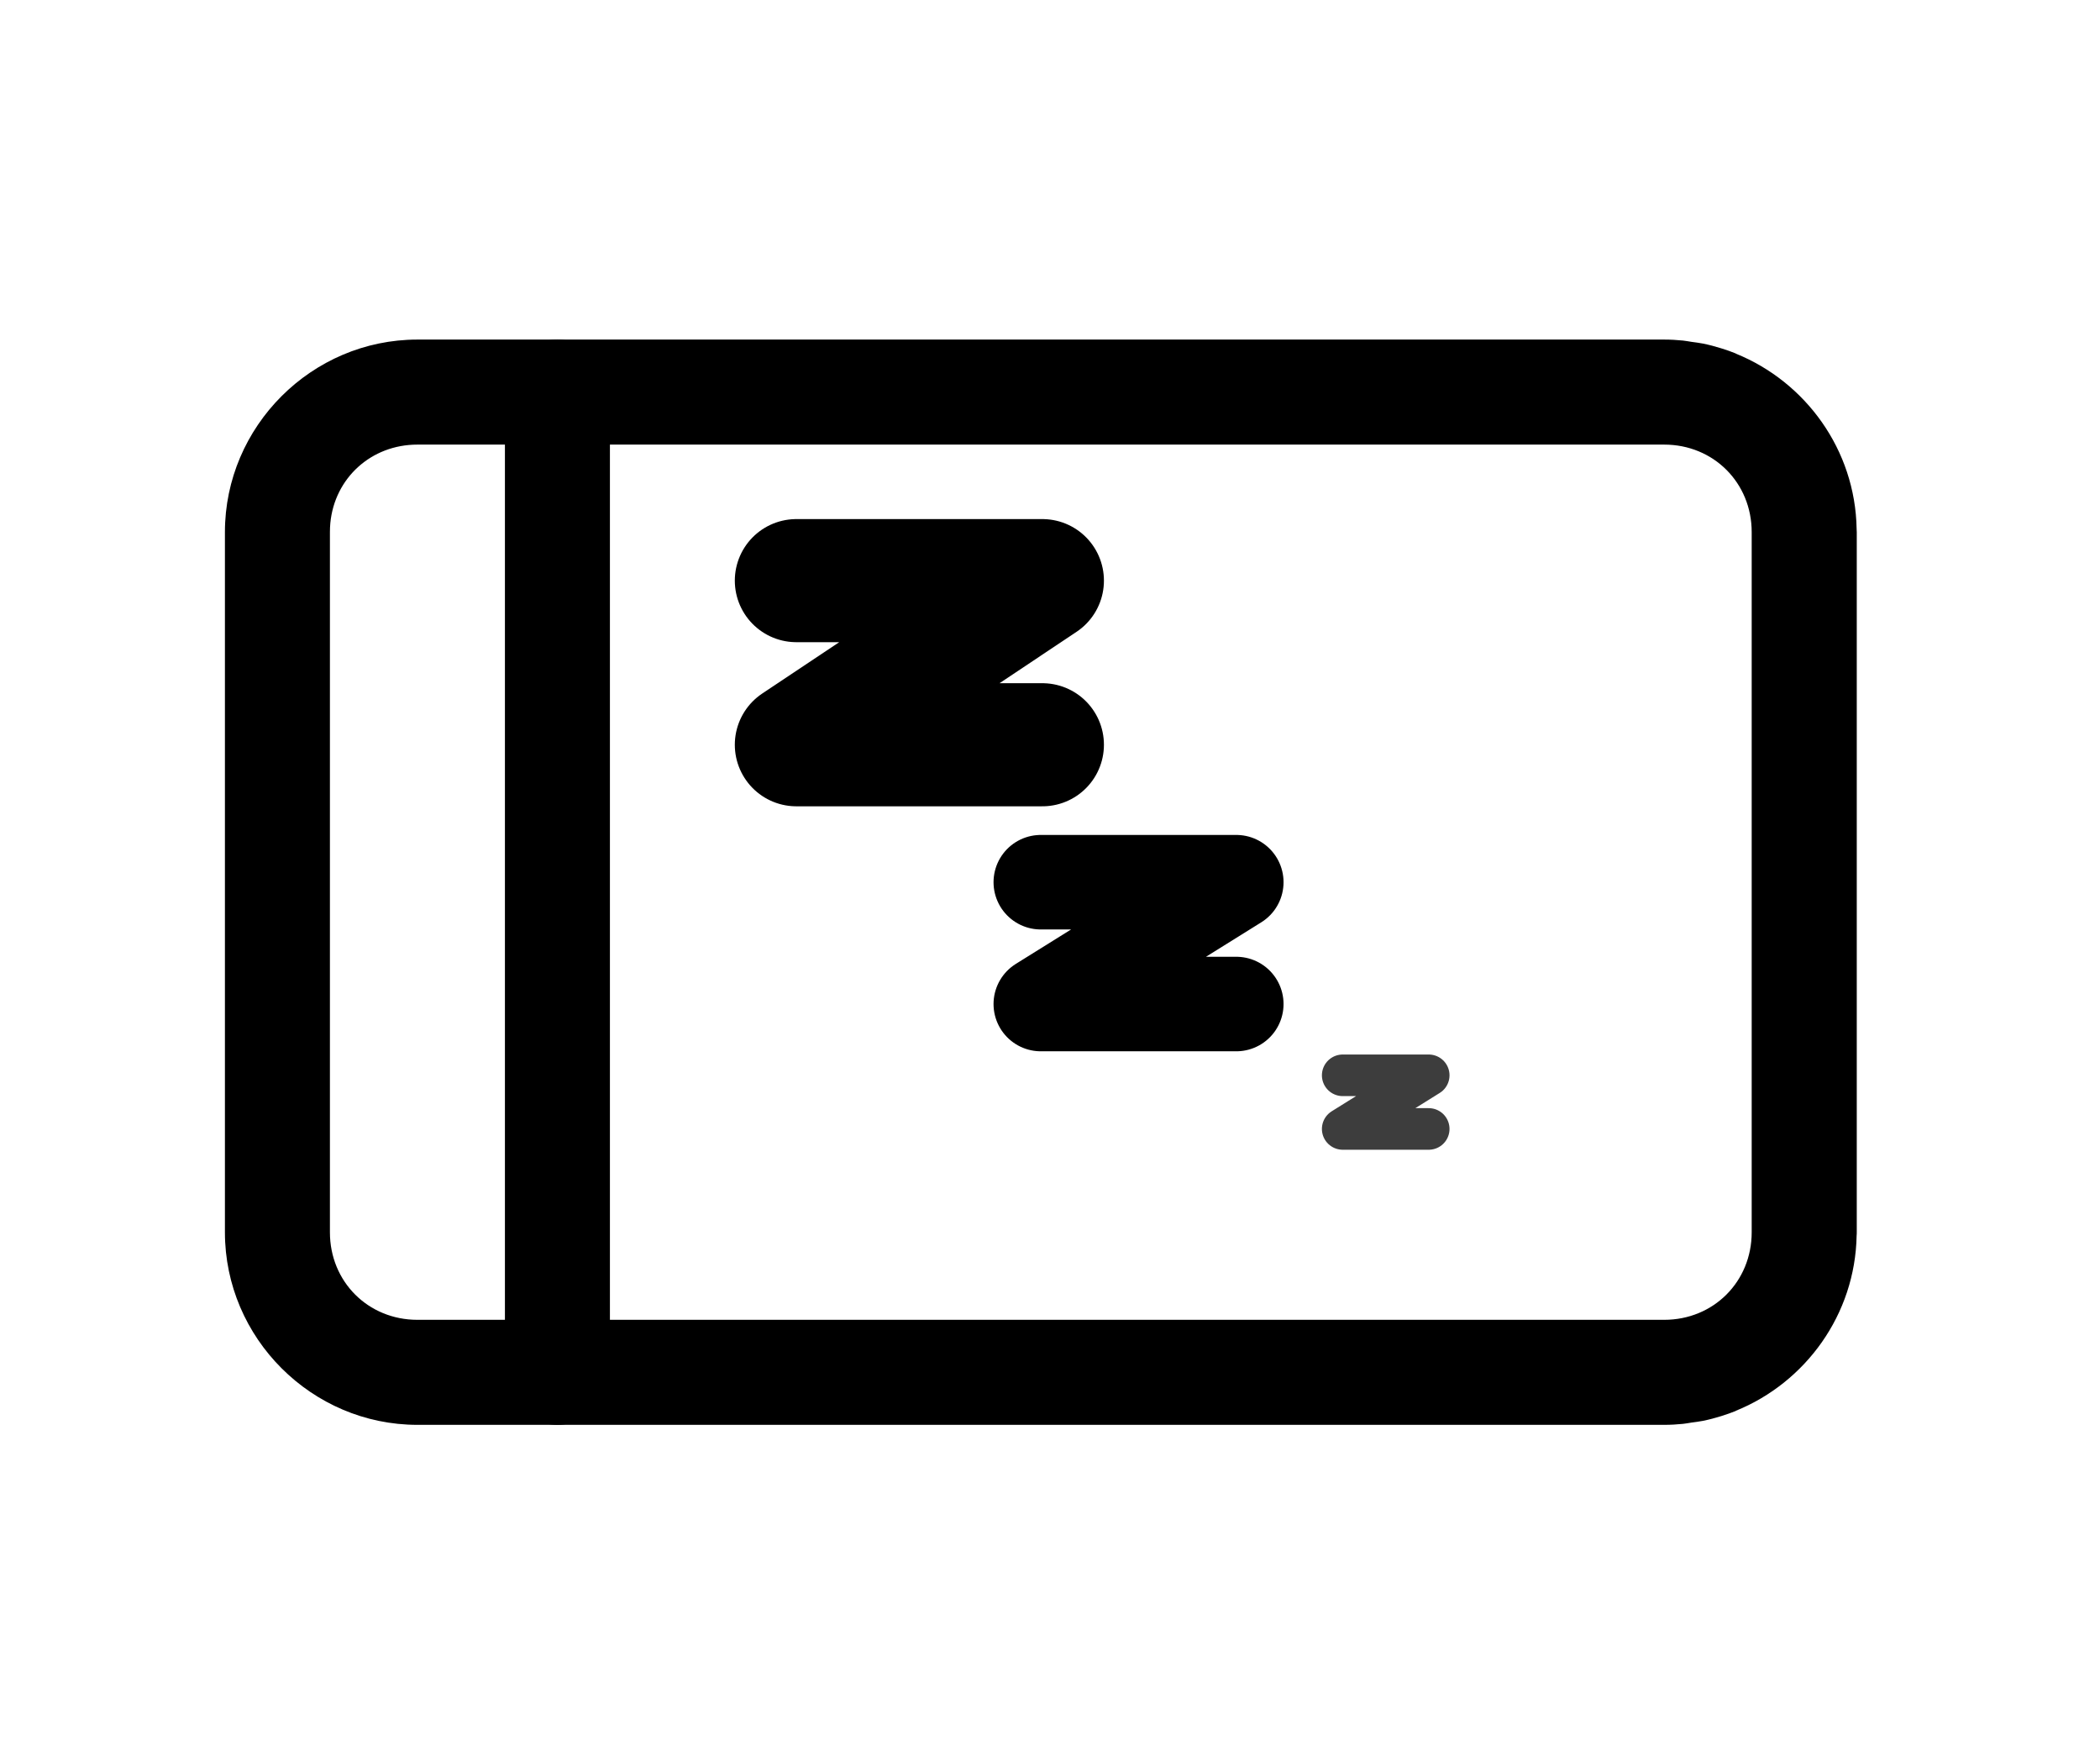
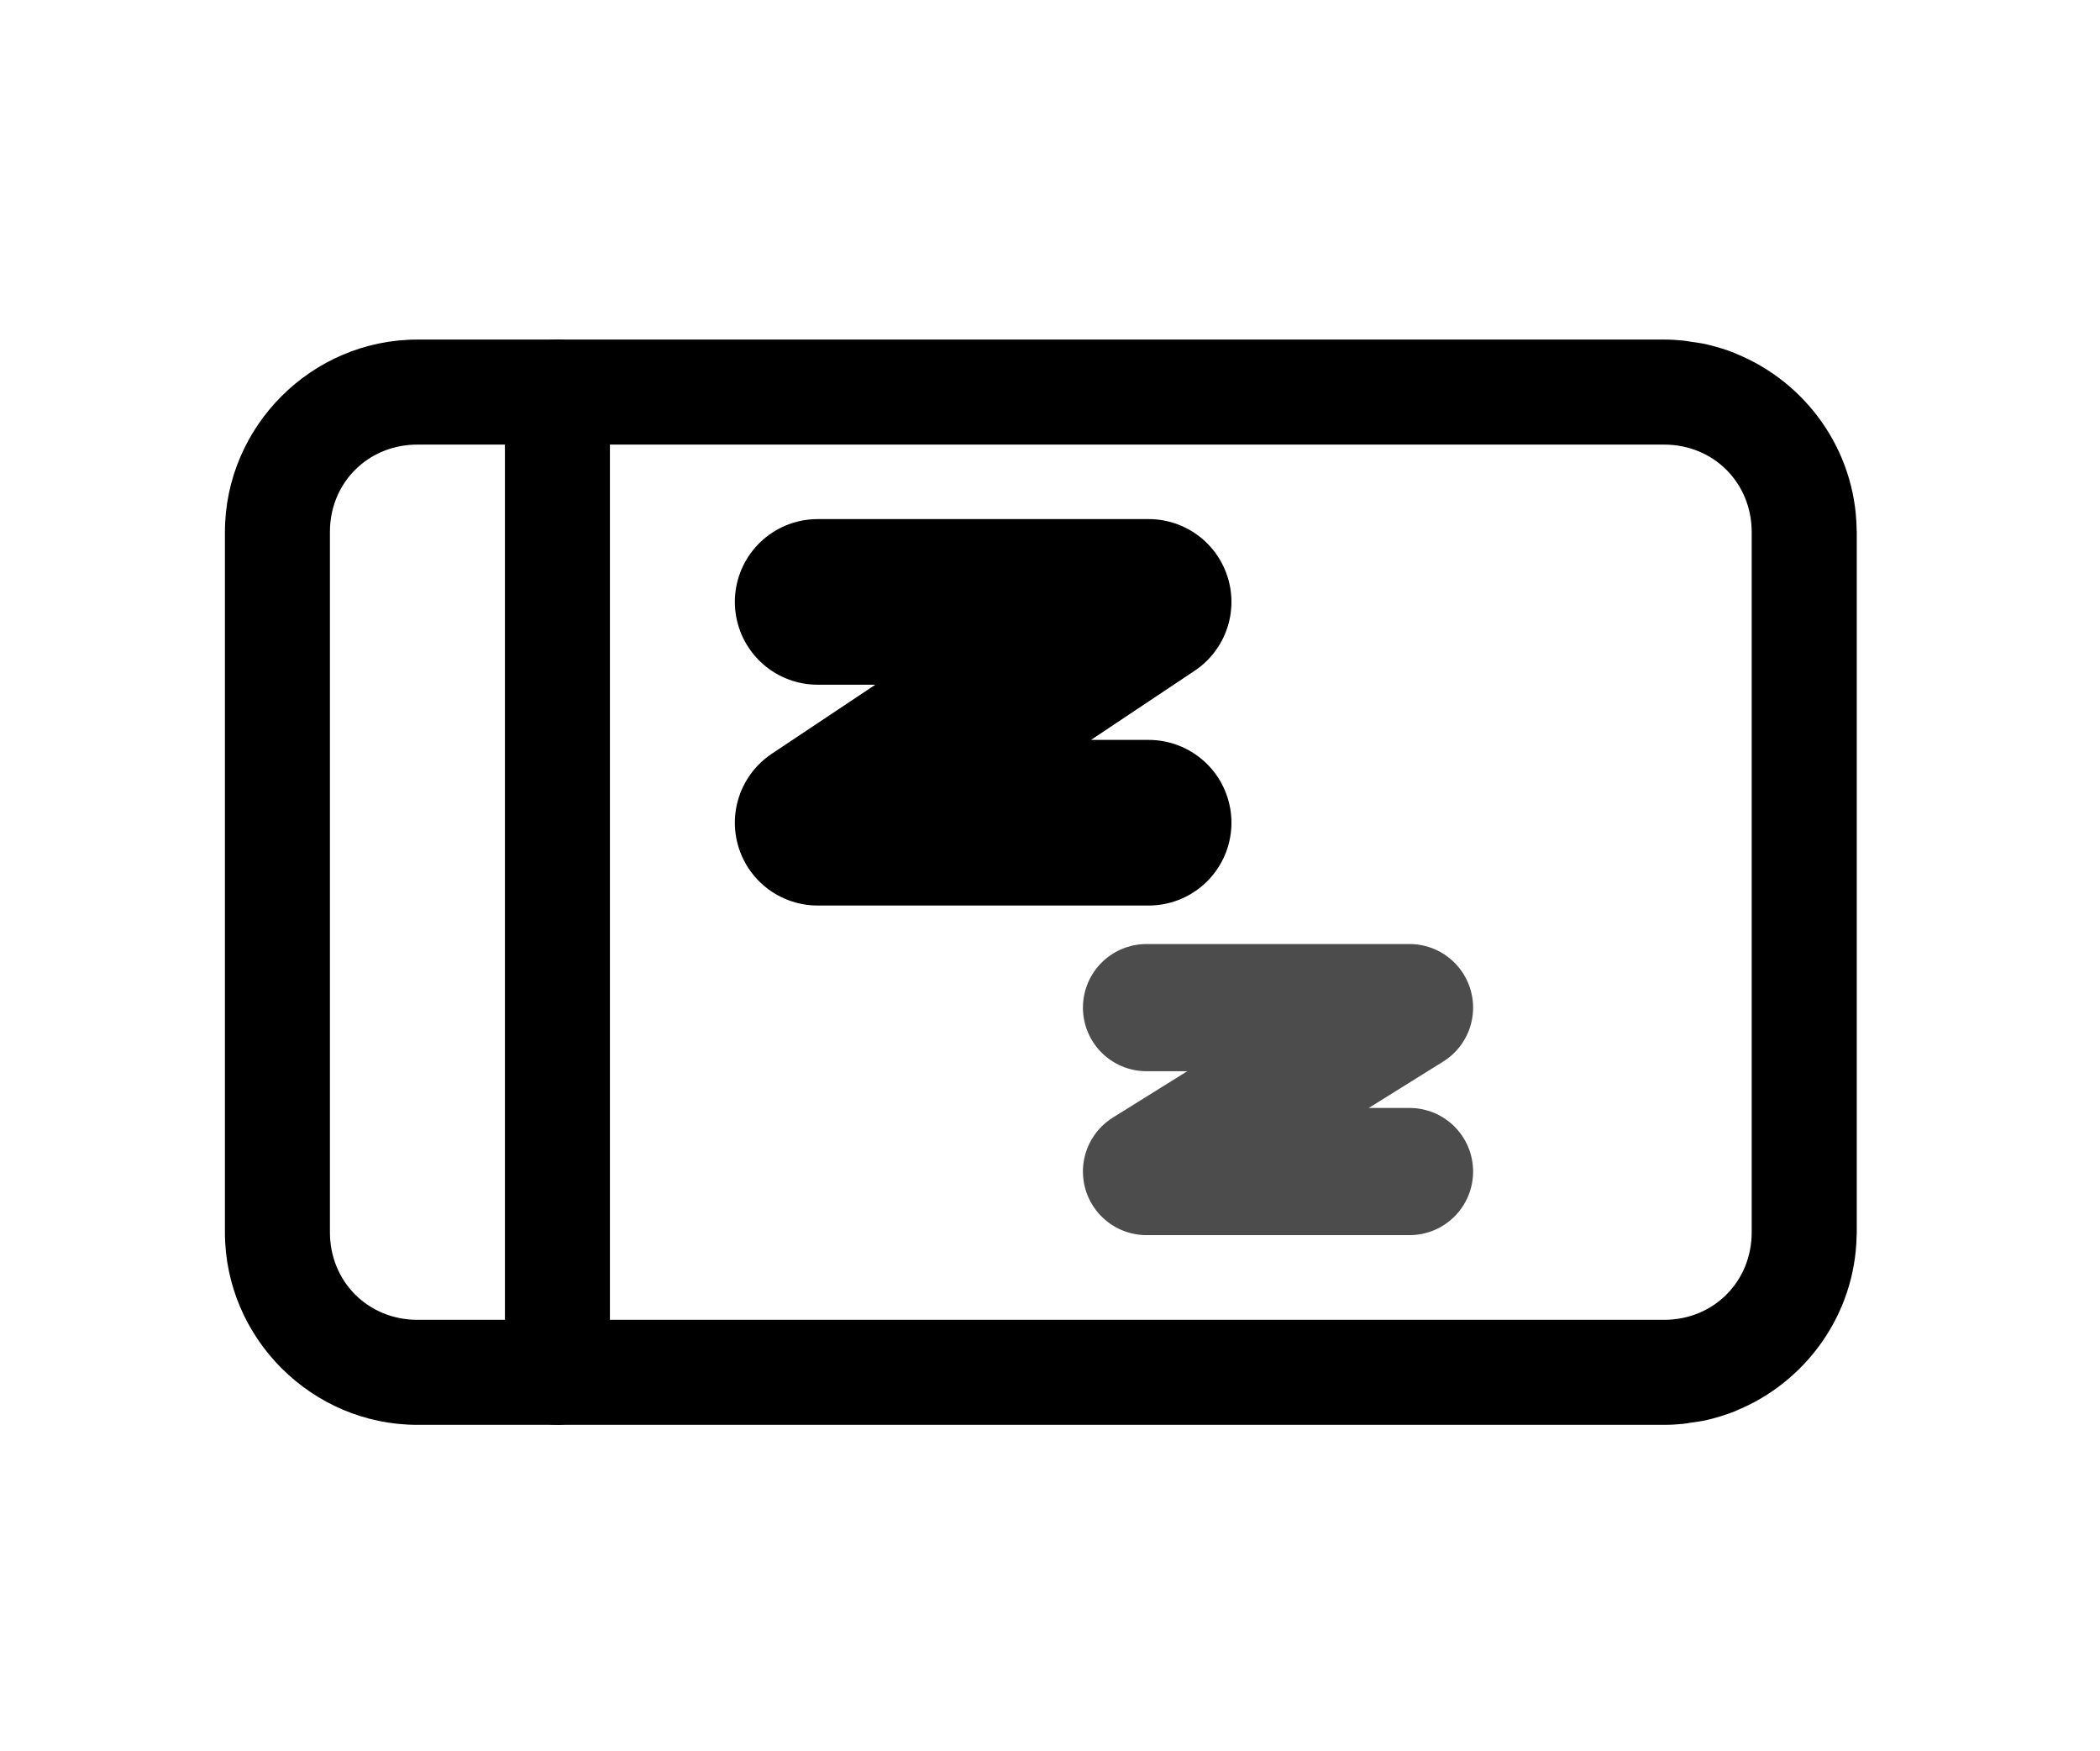
<svg xmlns="http://www.w3.org/2000/svg" width="30" height="25" version="1.1" viewBox="0 0 30 25">
  <g id="img" transform="translate(-.40152 -.74605)" fill="none" stroke="currentColor" stroke-linecap="round" stroke-linejoin="round" stroke-width="1.5">
    <g transform="translate(3.3647 1.3459)">
      <path d="m3 4.25c-1.51 0-2.75 1.24-2.75 2.75v10c1e-8 1.51 1.24 2.75 2.75 2.75h17.811c0.09 0 0.179-0.005 0.268-0.014 0.04-0.004 0.08-0.012 0.119-0.018 0.055-0.008 0.112-0.014 0.166-0.025 0.089-0.018 0.176-0.041 0.262-0.068 0.002-6.19e-4 0.004-0.001 0.006-0.002 0.069-0.022 0.137-0.045 0.203-0.072-1.35e-4 -6.26e-4 1.34e-4 -0.001 0-0.002 0.994-0.403 1.705-1.373 1.725-2.502 1.1e-5 -6.56e-4 -1.1e-5 -0.001 0-0.002 0.002-0.013 0.002-0.029 0.002-0.045v-10c0-0.015-0.002-0.03-0.002-0.045-9.7e-5 -6.473e-4 1.01e-4 -0.001 0-0.002-0.019-1.129-0.73-2.099-1.725-2.502 1.34e-4 -6.269e-4 -1.35e-4 -0.001 0-0.002-0.066-0.027-0.134-0.051-0.203-0.072-0.002-6.23e-4 -0.004-0.001-0.006-0.002-0.086-0.027-0.173-0.05-0.262-0.068-0.054-0.011-0.111-0.017-0.166-0.025-0.04-0.006-0.079-0.014-0.119-0.018-0.088-0.009-0.177-0.014-0.268-0.014h-17.811zm0 1.5h17.811c0.705 0 1.25 0.545 1.25 1.25v10c0 0.705-0.545 1.25-1.25 1.25h-17.811c-0.705 0-1.25-0.545-1.25-1.25v-10c0-0.044 0.002-0.088 0.006-0.131 0.062-0.641 0.583-1.119 1.244-1.119z" fill="currentColor" stop-color="currentColor" stroke="none" />
      <g fill="none" stroke="none">
        <path d="m22.061 8.275-1e-6 8.725c0 0.705-0.545 1.25-1.25 1.25h-17.811c-0.705 0-1.25-0.545-1.25-1.25v-10c0-0.705 0.545-1.25 1.25-1.25h16.16" stop-color="currentColor" />
        <path d="m19.16 5.75h1.65c0.705 0 1.25 0.545 1.25 1.25l1e-6 1.275" stop-color="currentColor" />
        <path d="m19.16 4.25-16.16-1e-7c-1.51 0-2.75 1.24-2.75 2.75v10c0 1.51 1.24 2.75 2.75 2.75h17.811c1.51 0 2.75-1.24 2.75-2.75v-8.725" stop-color="currentColor" />
        <path d="m23.561 8.275v-1.275c0-0.404 0.159 0.346 0 0l-0.522 0.407s0.268 0 0 0c-0.268 0-1.134-0.189-0.978-0.407 0.985-1.37 0.569-1.787-1.25-1.25-0.331-0.186 0.999-0.694 1-1.074-4.51e-4 -0.076 0.007-0.152 0.023-0.227-0.317-0.129-0.662-0.199-1.023-0.199l-1.65 1e-7" stop-color="currentColor" />
      </g>
      <line x1="5" x2="5" y1="5" y2="19" />
    </g>
-     <g transform="translate(3.0649 .77276)">
+     <g transform="matrix(1.3454 0 0 1.3454 .35944 -1.7786)">
      <path d="m8.713 8.266h3.515l-3.515 2.344h3.515" stroke-width="1.758" />
-       <path d="m12.205 12.573h2.793l-2.793 1.74h2.793" stroke-width="1.35" />
-       <path d="m16.518 15.331h1.229l-1.229 0.766h1.229" fill="none" stroke="currentColor" stroke-opacity=".759" stroke-width=".594" />
+       <path d="m12.205 12.573h2.793l-2.793 1.74h2.793" fill="none" stroke="currentColor" stroke-opacity=".7" stroke-width="1.35" />
    </g>
  </g>
</svg>
